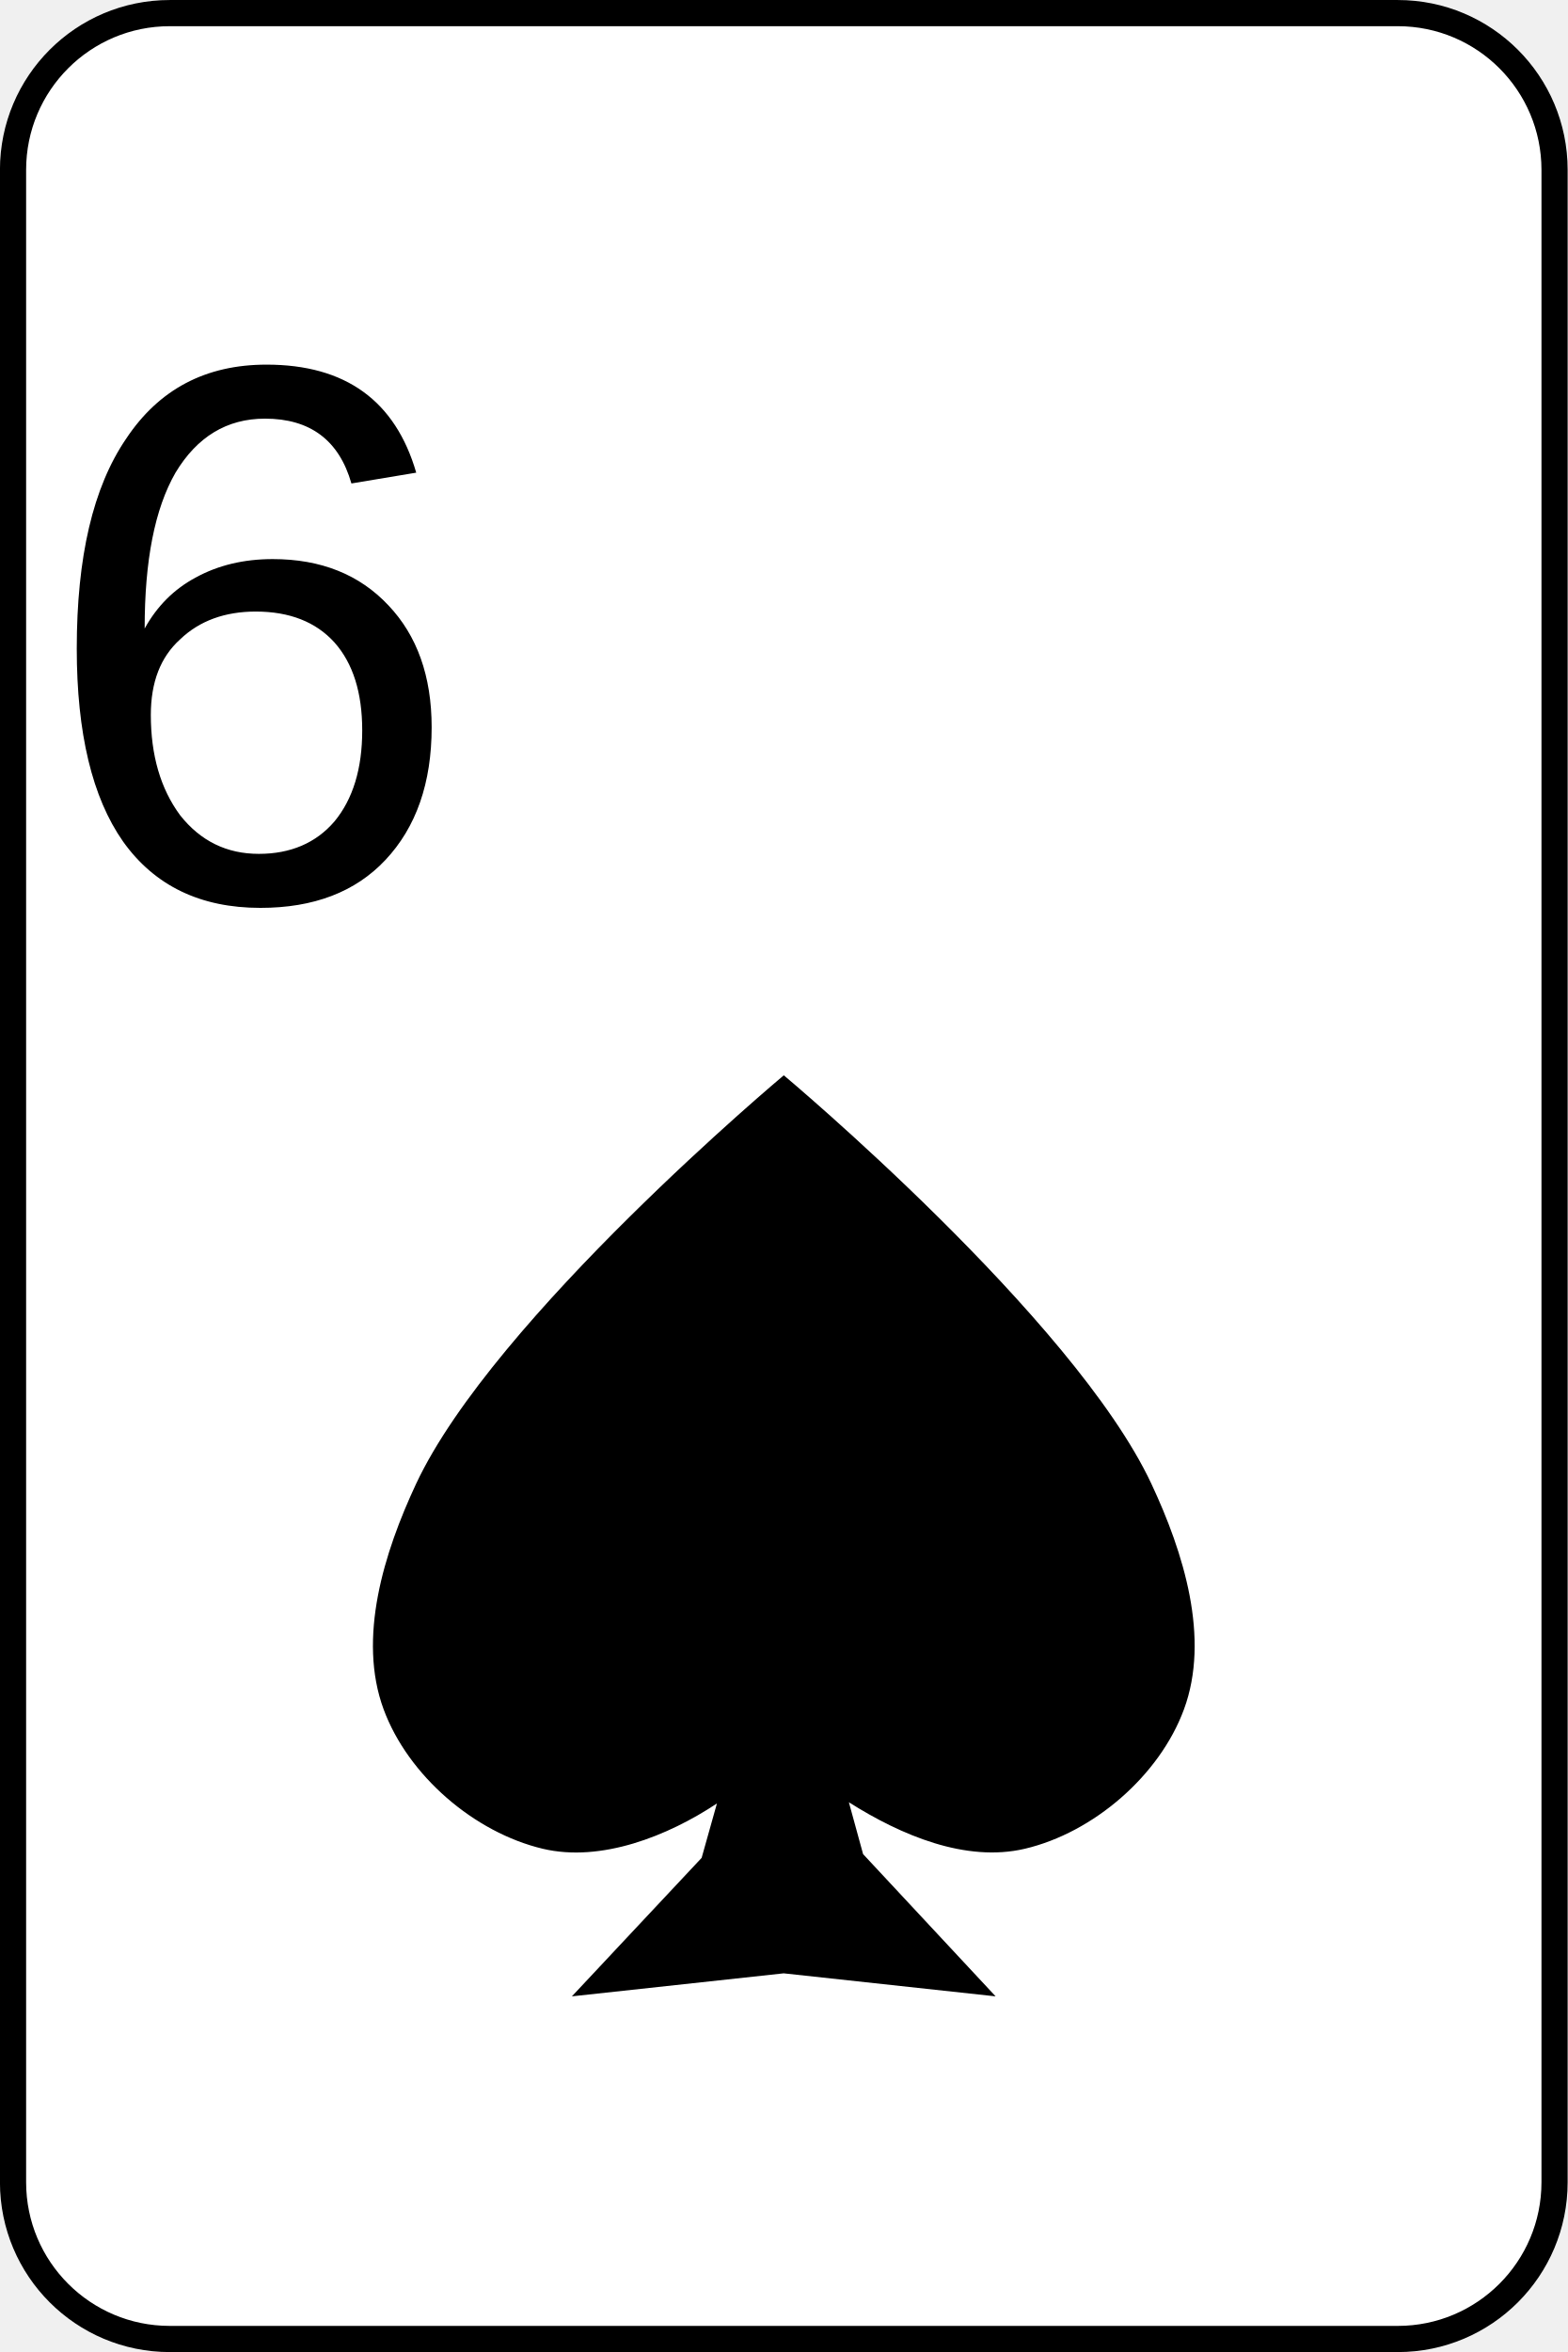
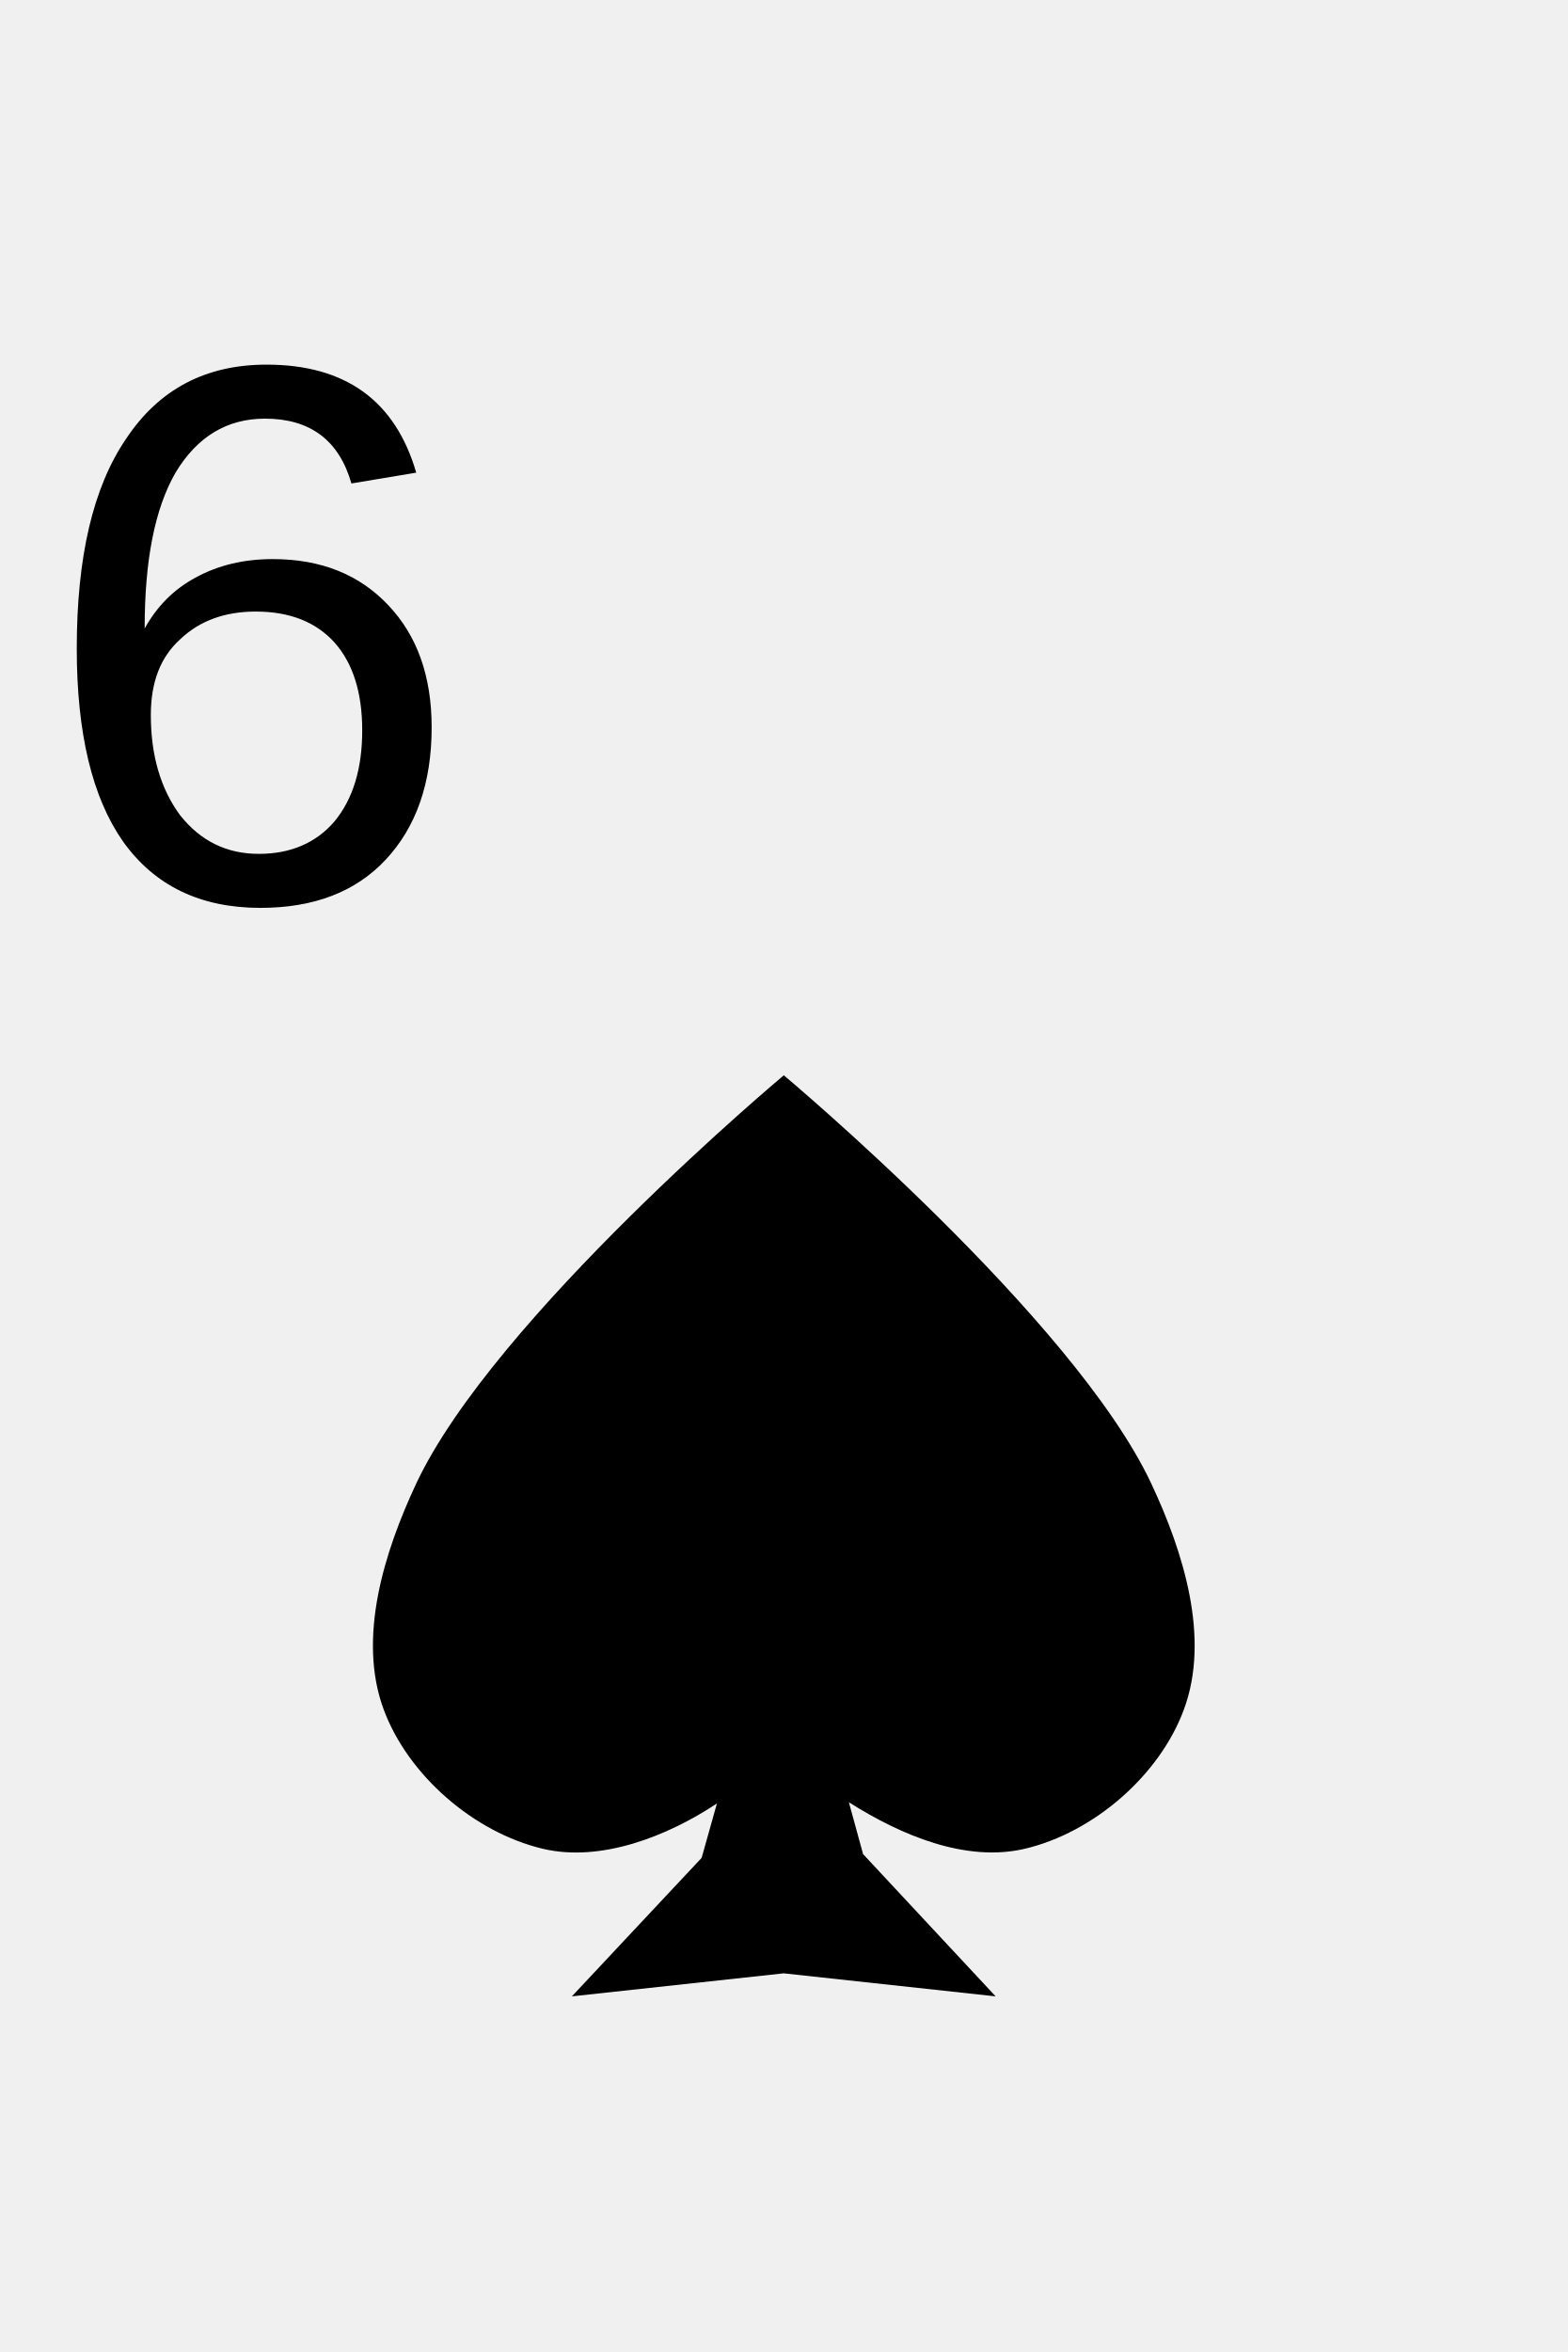
<svg xmlns="http://www.w3.org/2000/svg" width="60" height="90" viewBox="0 0 15.875 23.812" version="1.1" id="svg8">
  <defs id="defs2" />
  <g id="layer1" transform="translate(0,-273.1875)">
-     <rect style="opacity:1;fill:#ffffff;fill-opacity:1;fill-rule:nonzero;stroke:#000000;stroke-width:0.265;stroke-linecap:round;stroke-linejoin:miter;stroke-miterlimit:4;stroke-dasharray:none;stroke-opacity:1;paint-order:markers fill stroke" id="rect812" width="15.61" height="23.548" x="0.132" y="273.32" ry="1.587" />
    <path style="display:inline;opacity:1;fill:#000000;fill-opacity:1;fill-rule:nonzero;stroke:none;stroke-width:0.598;stroke-linecap:round;stroke-linejoin:miter;stroke-miterlimit:4;stroke-dasharray:none;stroke-opacity:1;paint-order:markers stroke fill" d="m 7.937,284.074 c 0,0 -2.936,2.456 -3.723,4.135 -0.326,0.697 -0.596,1.563 -0.329,2.285 0.248,0.67 0.917,1.246 1.612,1.411 0.591,0.14 1.269,-0.131 1.763,-0.459 l -0.155,0.551 -1.314,1.402 2.145,-0.233 2.146,0.233 -1.342,-1.44 -0.144,-0.525 c 0.528,0.334 1.183,0.611 1.781,0.471 0.695,-0.163 1.365,-0.741 1.612,-1.411 0.267,-0.722 -0.003,-1.588 -0.33,-2.285 -0.787,-1.679 -3.722,-4.135 -3.722,-4.135 z" id="path837" />
    <text xml:space="preserve" style="font-style:normal;font-variant:normal;font-weight:normal;font-stretch:normal;font-size:7.767px;line-height:1.25;font-family:Arial;-inkscape-font-specification:Arial;text-align:center;letter-spacing:0px;word-spacing:0px;text-anchor:middle;display:inline;fill:#000000;fill-opacity:1;stroke:none;stroke-width:0.194" x="7.941" y="282.302" id="text929">
      <tspan id="tspan927" x="7.941" y="282.302" style="font-style:normal;font-variant:normal;font-weight:normal;font-stretch:normal;font-family:Arial;-inkscape-font-specification:Arial;text-align:center;text-anchor:middle;stroke-width:0.194">6</tspan>
    </text>
  </g>
</svg>
